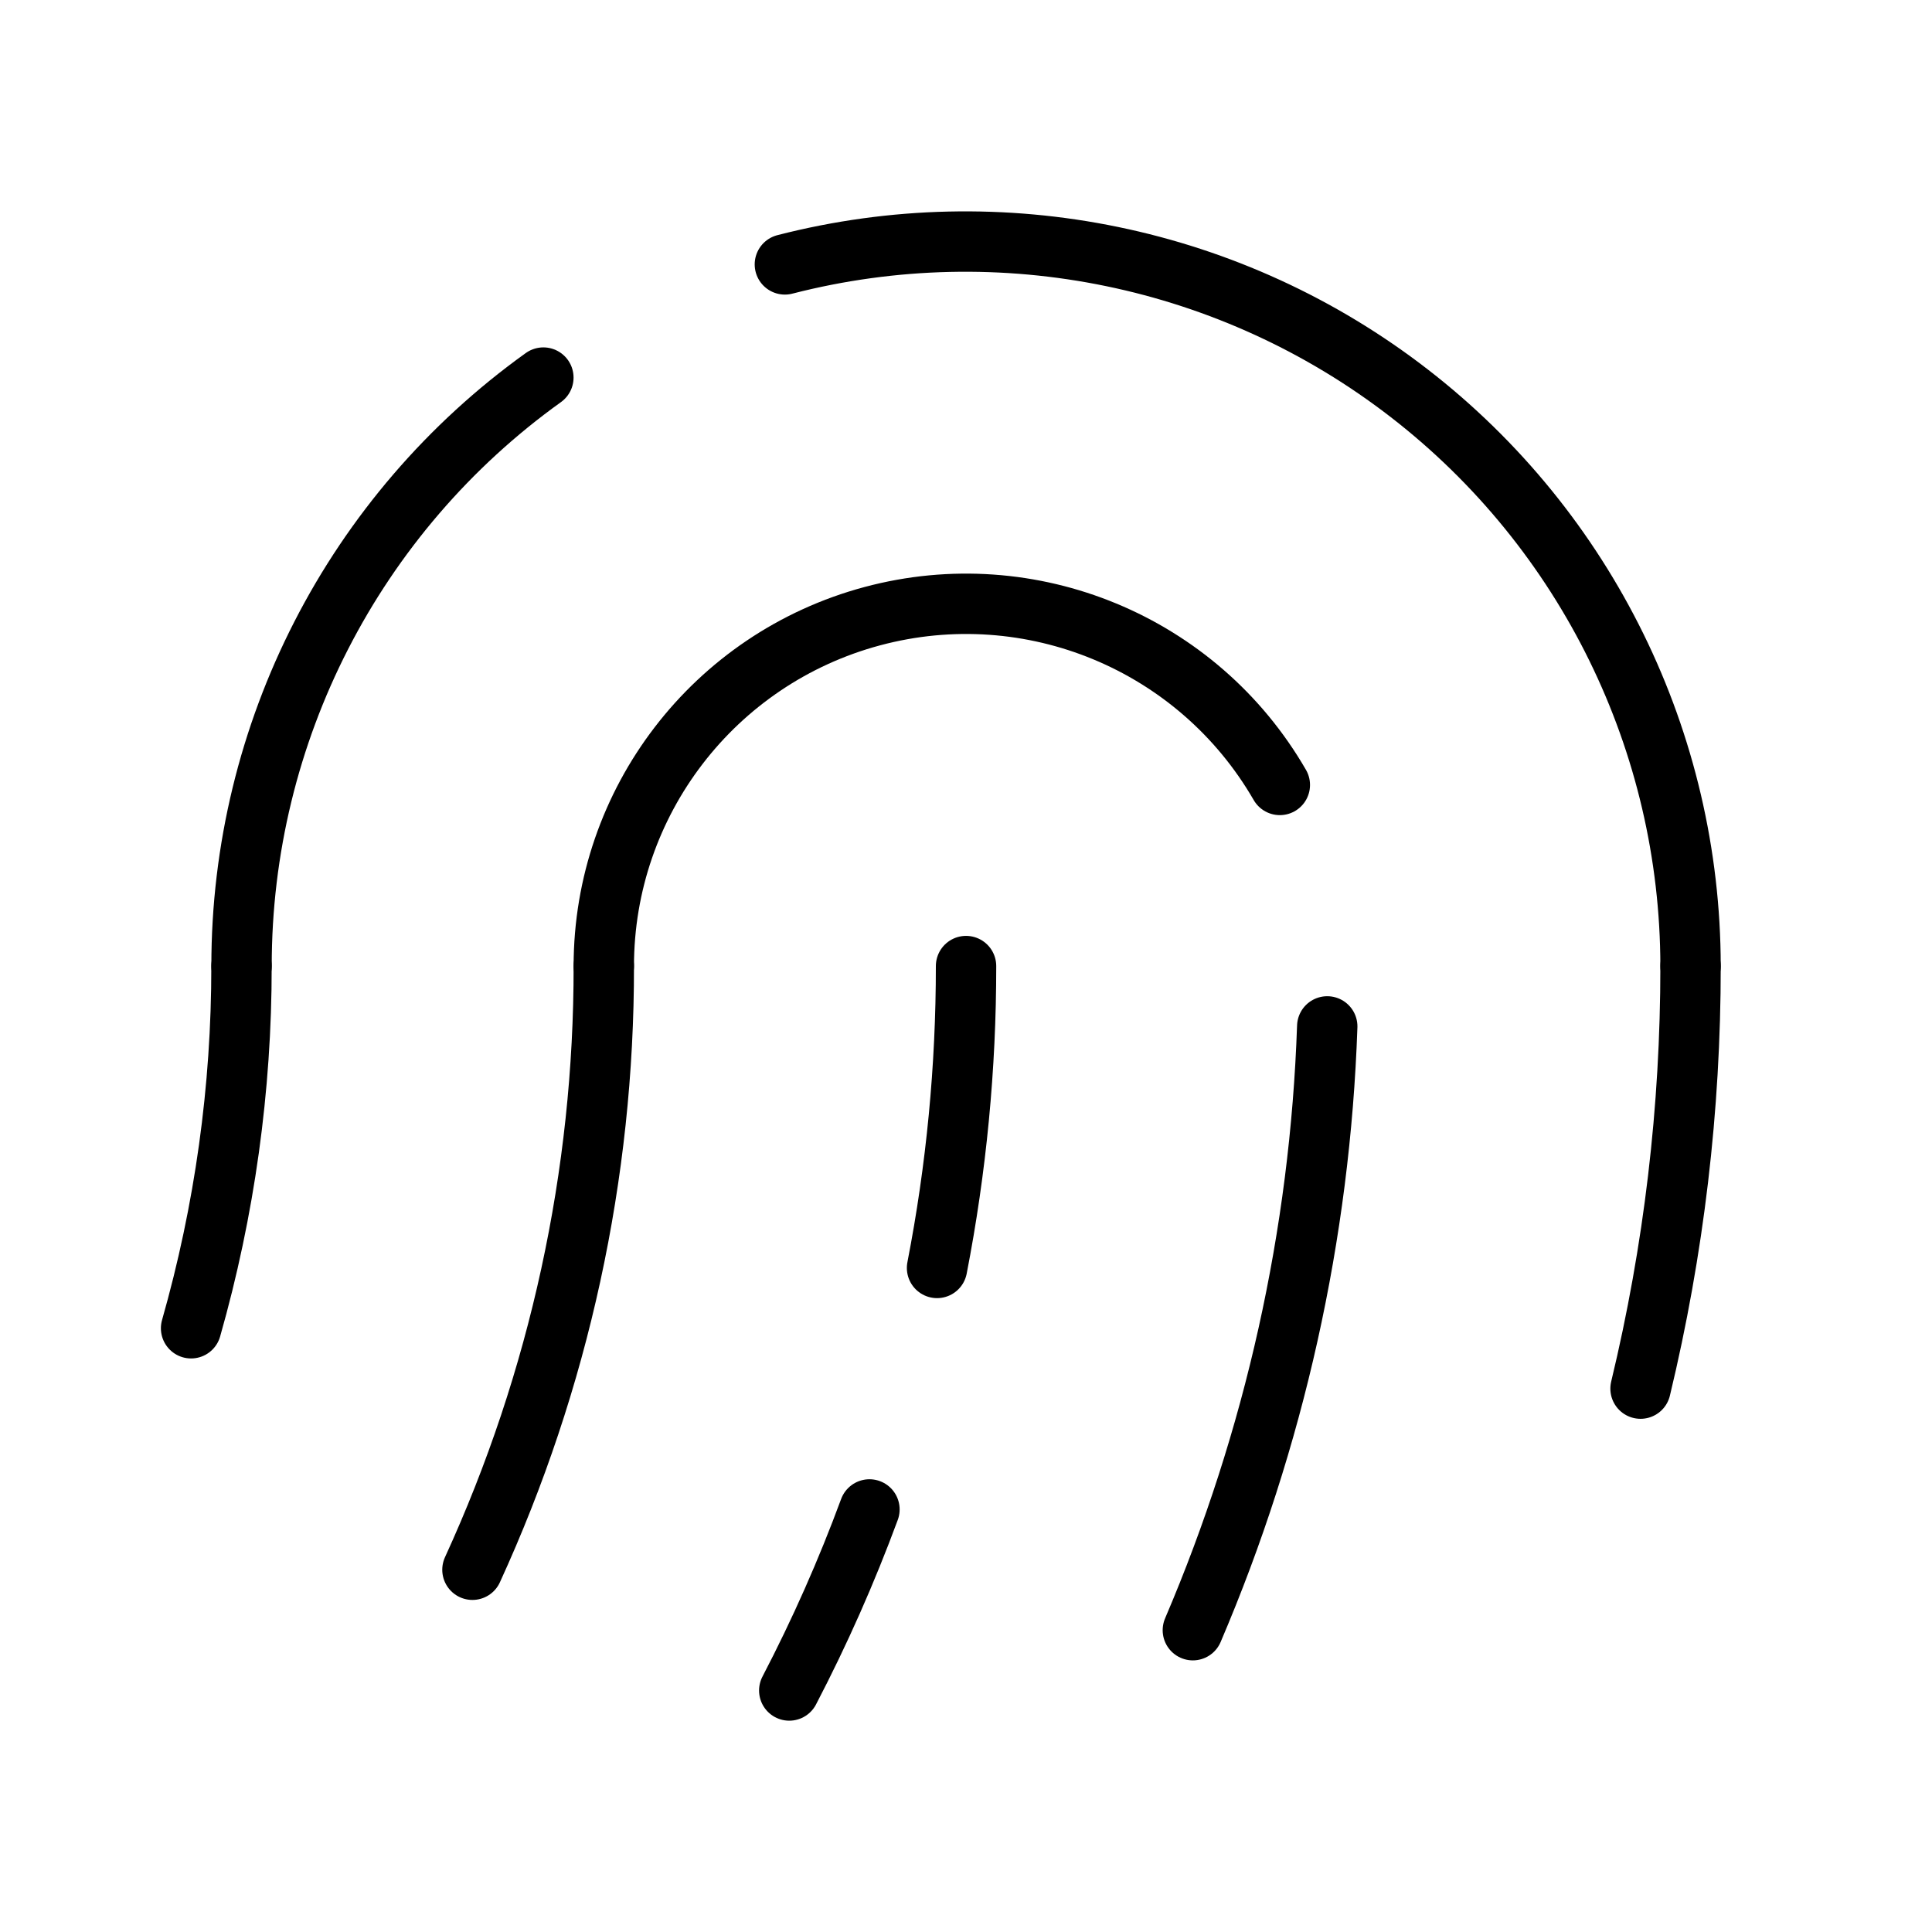
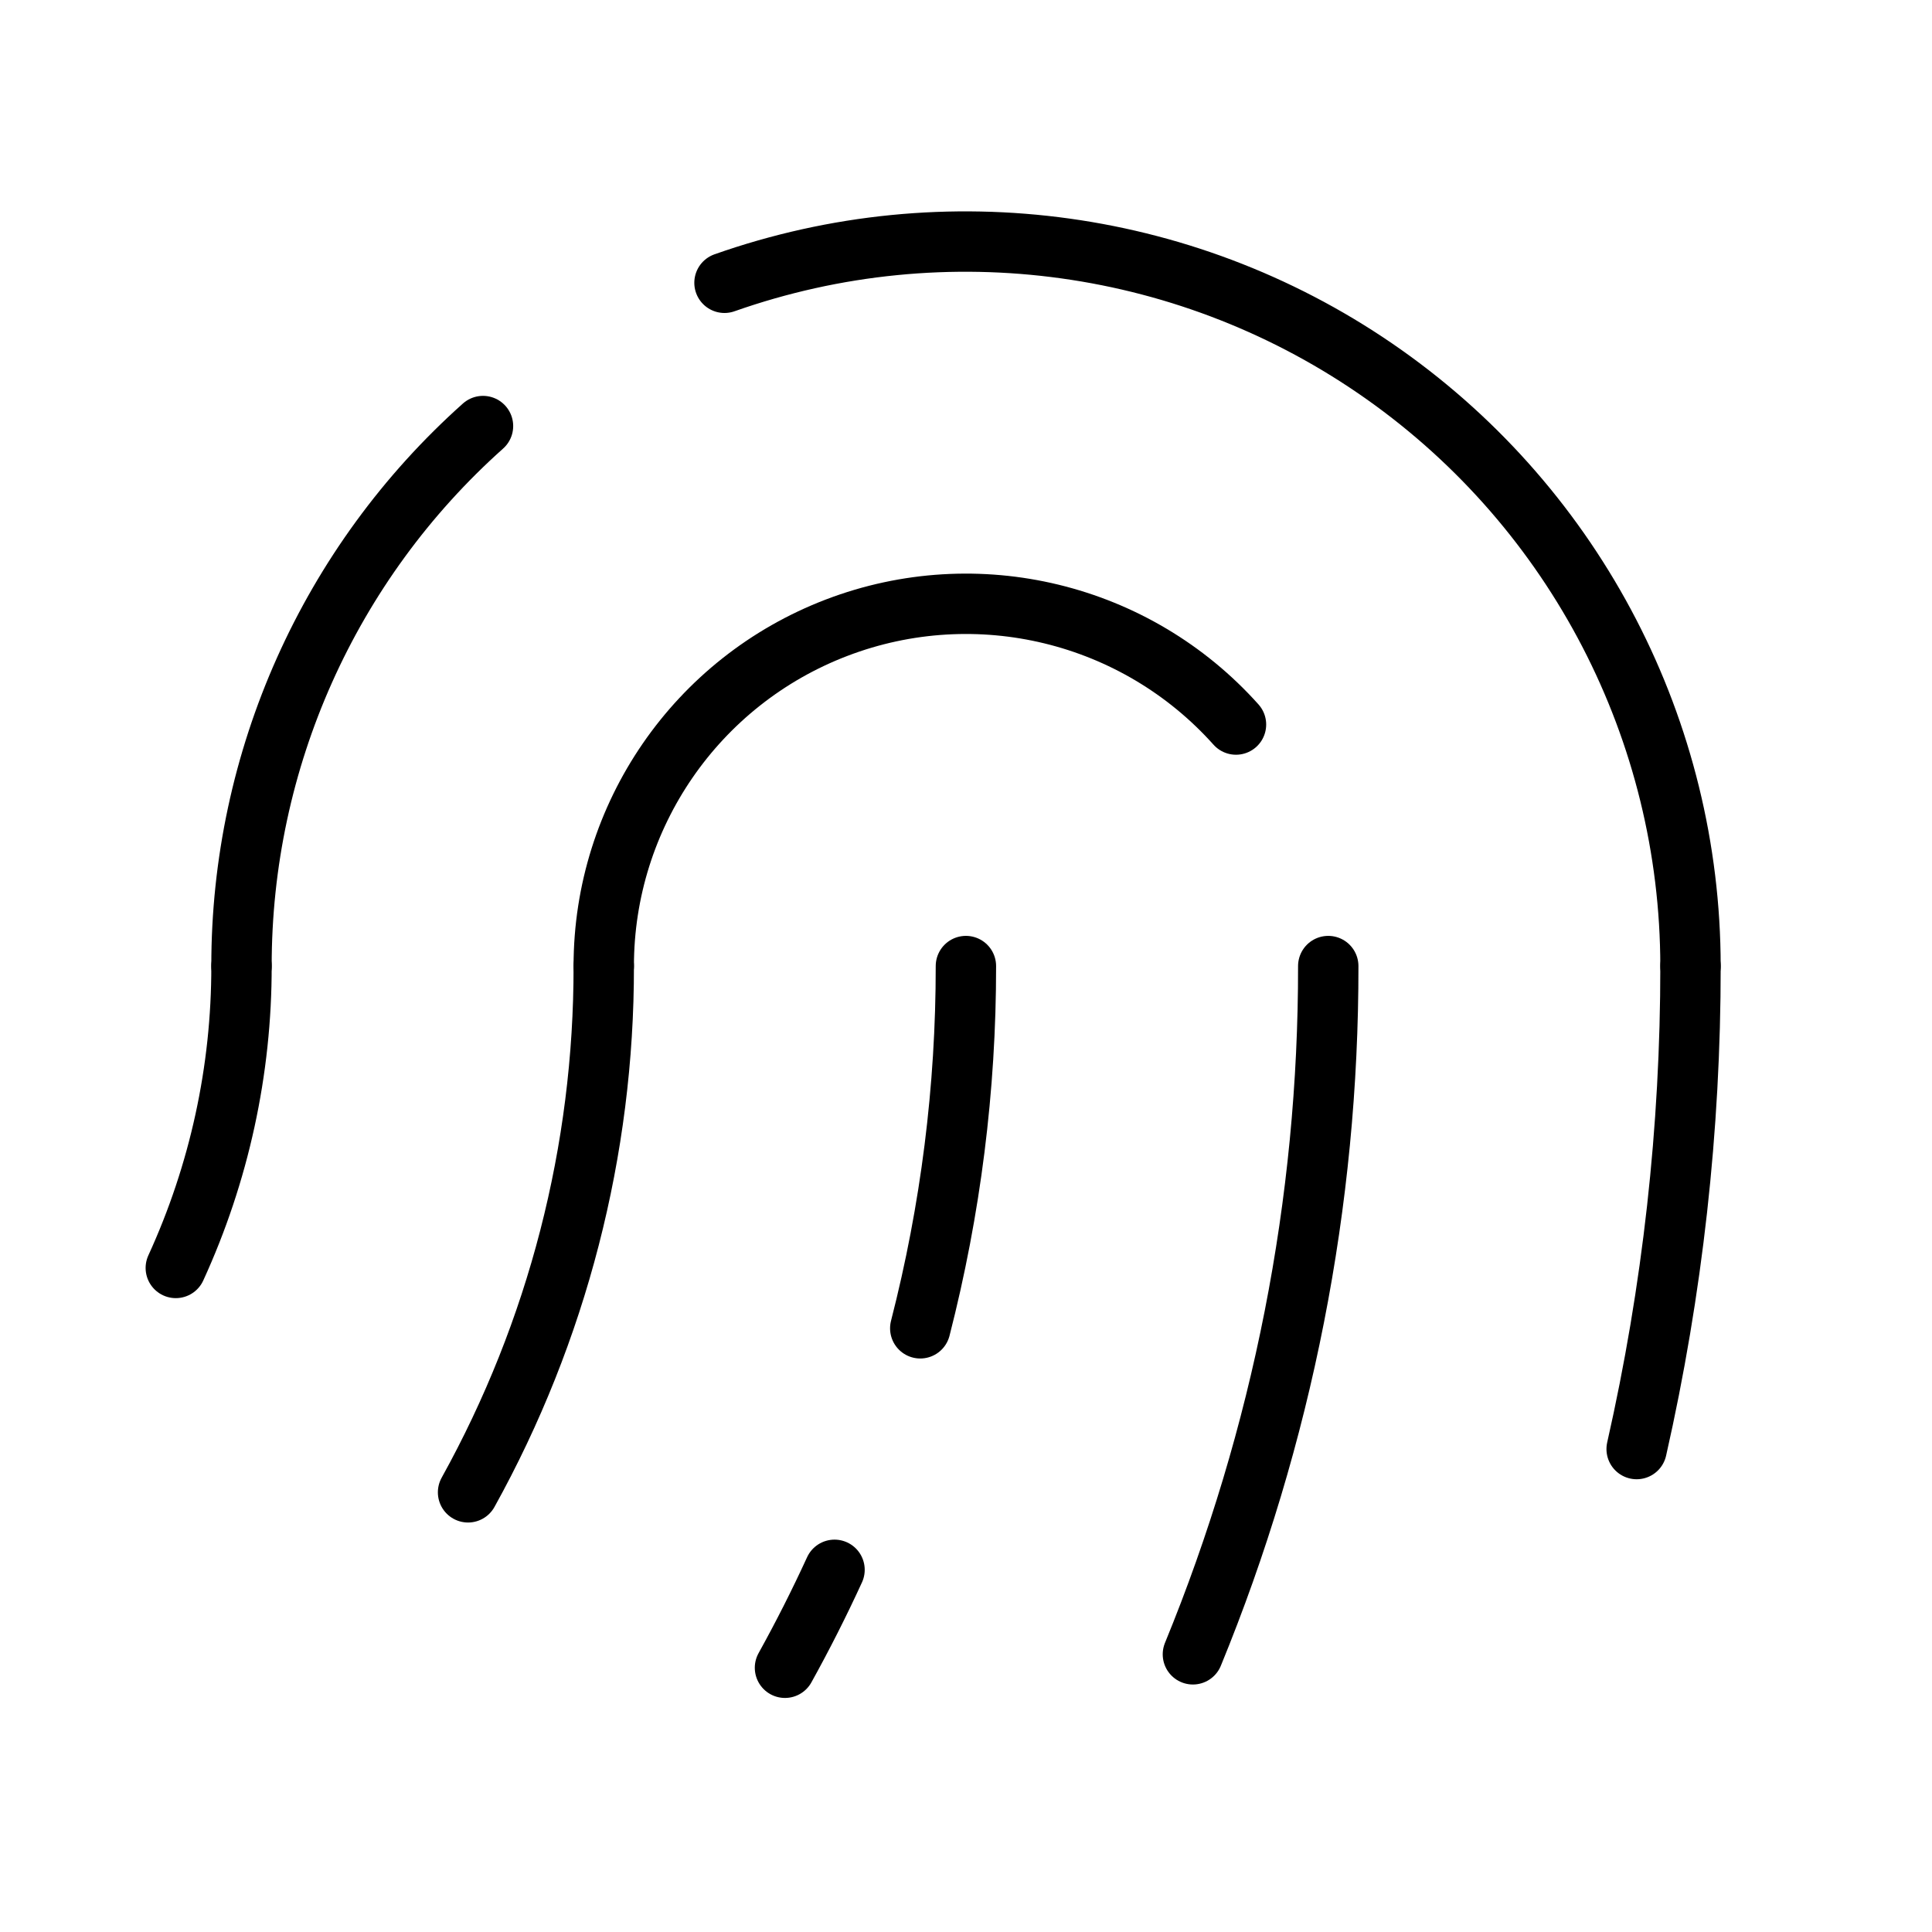
<svg xmlns="http://www.w3.org/2000/svg" id="Layer_1" data-name="Layer 1" viewBox="0 0 256 256">
-   <rect width="256" height="256" fill="none" />
-   <path d="M104,35.035a96.082,96.082,0,0,1,120.006,92.974" fill="none" stroke="#000" stroke-linecap="round" stroke-linejoin="round" stroke-width="8" />
-   <path d="M32.006,128.009A95.875,95.875,0,0,1,71.999,50.031" fill="none" stroke="#000" stroke-linecap="round" stroke-linejoin="round" stroke-width="8" />
-   <path d="M224.006,128.009A238.546,238.546,0,0,1,217.38,184" fill="none" stroke="#000" stroke-linecap="round" stroke-linejoin="round" stroke-width="8" />
-   <path d="M80.006,128.009a191.291,191.291,0,0,1-17.405,79.991" fill="none" stroke="#000" stroke-linecap="round" stroke-linejoin="round" stroke-width="8" />
-   <path d="M115.207,200.009a206.85,206.85,0,0,1-10.627,23.991" fill="none" stroke="#000" stroke-linecap="round" stroke-linejoin="round" stroke-width="8" />
-   <path d="M128.006,128.009a209.054,209.054,0,0,1-3.843,40" fill="none" stroke="#000" stroke-linecap="round" stroke-linejoin="round" stroke-width="8" />
-   <path d="M175.866,136.004a222.98,222.98,0,0,1-17.807,80.005" fill="none" stroke="#000" stroke-linecap="round" stroke-linejoin="round" stroke-width="8" />
-   <path d="M80.006,128.009a48.006,48.006,0,0,1,89.578-24" fill="none" stroke="#000" stroke-linecap="round" stroke-linejoin="round" stroke-width="8" />
-   <path d="M32,128.009a174.656,174.656,0,0,1-6.681,47.993" fill="none" stroke="#000" stroke-linecap="round" stroke-linejoin="round" stroke-width="8" />
+   <rect x="-0.006" width="256" height="256" fill="none" />
+   <path d="M176,128.009a239.296,239.296,0,0,1-17.934,91.197" fill="none" stroke="#000" stroke-linecap="round" stroke-linejoin="round" stroke-width="8" />
+   <path d="M80,128.009a143.35,143.35,0,0,1-17.98,69.732" fill="none" stroke="#000" stroke-linecap="round" stroke-linejoin="round" stroke-width="8" />
+   <path d="M80,128.009a48,48,0,0,1,83.775-32.003" fill="none" stroke="#000" stroke-linecap="round" stroke-linejoin="round" stroke-width="8" />
+   <path d="M32,128.009A95.761,95.761,0,0,1,64,56.454" fill="none" stroke="#000" stroke-linecap="round" stroke-linejoin="round" stroke-width="8" />
+   <path d="M95.999,37.472A96.067,96.067,0,0,1,224,128.009" fill="none" stroke="#000" stroke-linecap="round" stroke-linejoin="round" stroke-width="8" />
+   <path d="M224,128.009a288.945,288.945,0,0,1-7.136,63.999" fill="none" stroke="#000" stroke-linecap="round" stroke-linejoin="round" stroke-width="8" />
+   <path d="M32,128.009a95.646,95.646,0,0,1-8.705,40" fill="none" stroke="#000" stroke-linecap="round" stroke-linejoin="round" stroke-width="8" />
+   <path d="M110.579,208.009q-3.042,6.628-6.565,12.978" fill="none" stroke="#000" stroke-linecap="round" stroke-linejoin="round" stroke-width="8" />
+   <path d="M127.988,128.008a192.347,192.347,0,0,1-6.049,48" fill="none" stroke="#000" stroke-linecap="round" stroke-linejoin="round" stroke-width="8" />
</svg>
